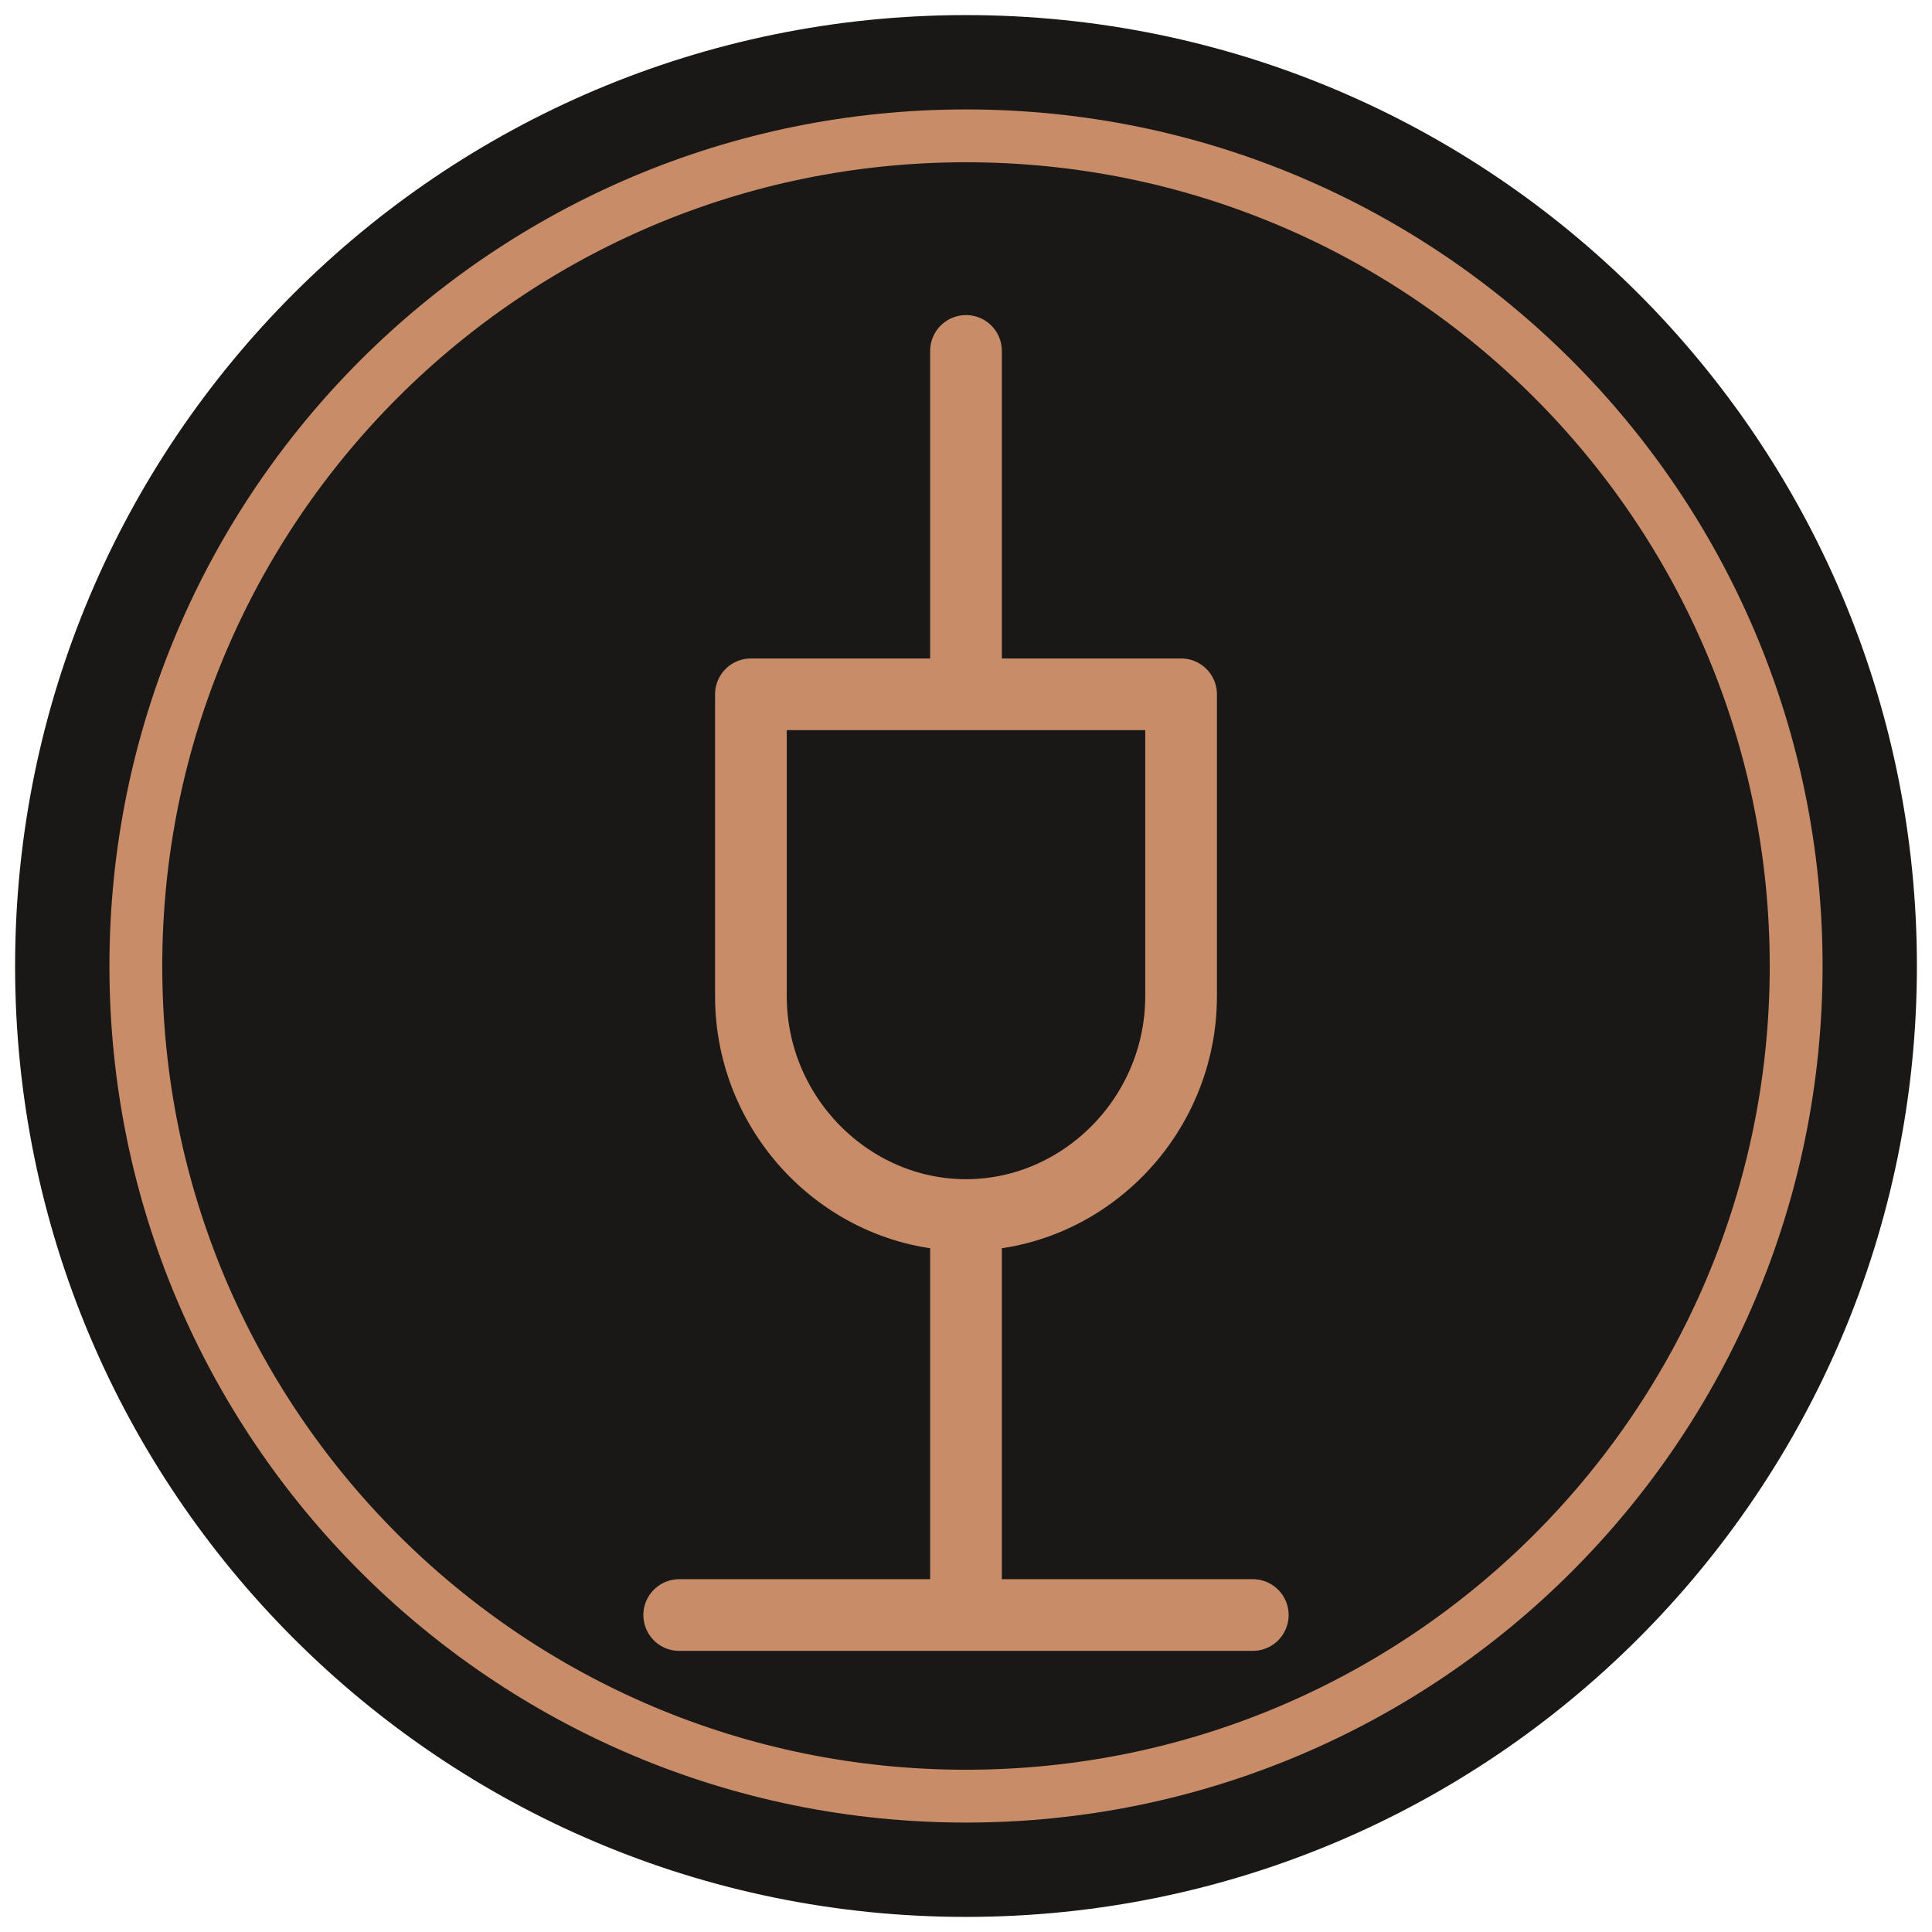
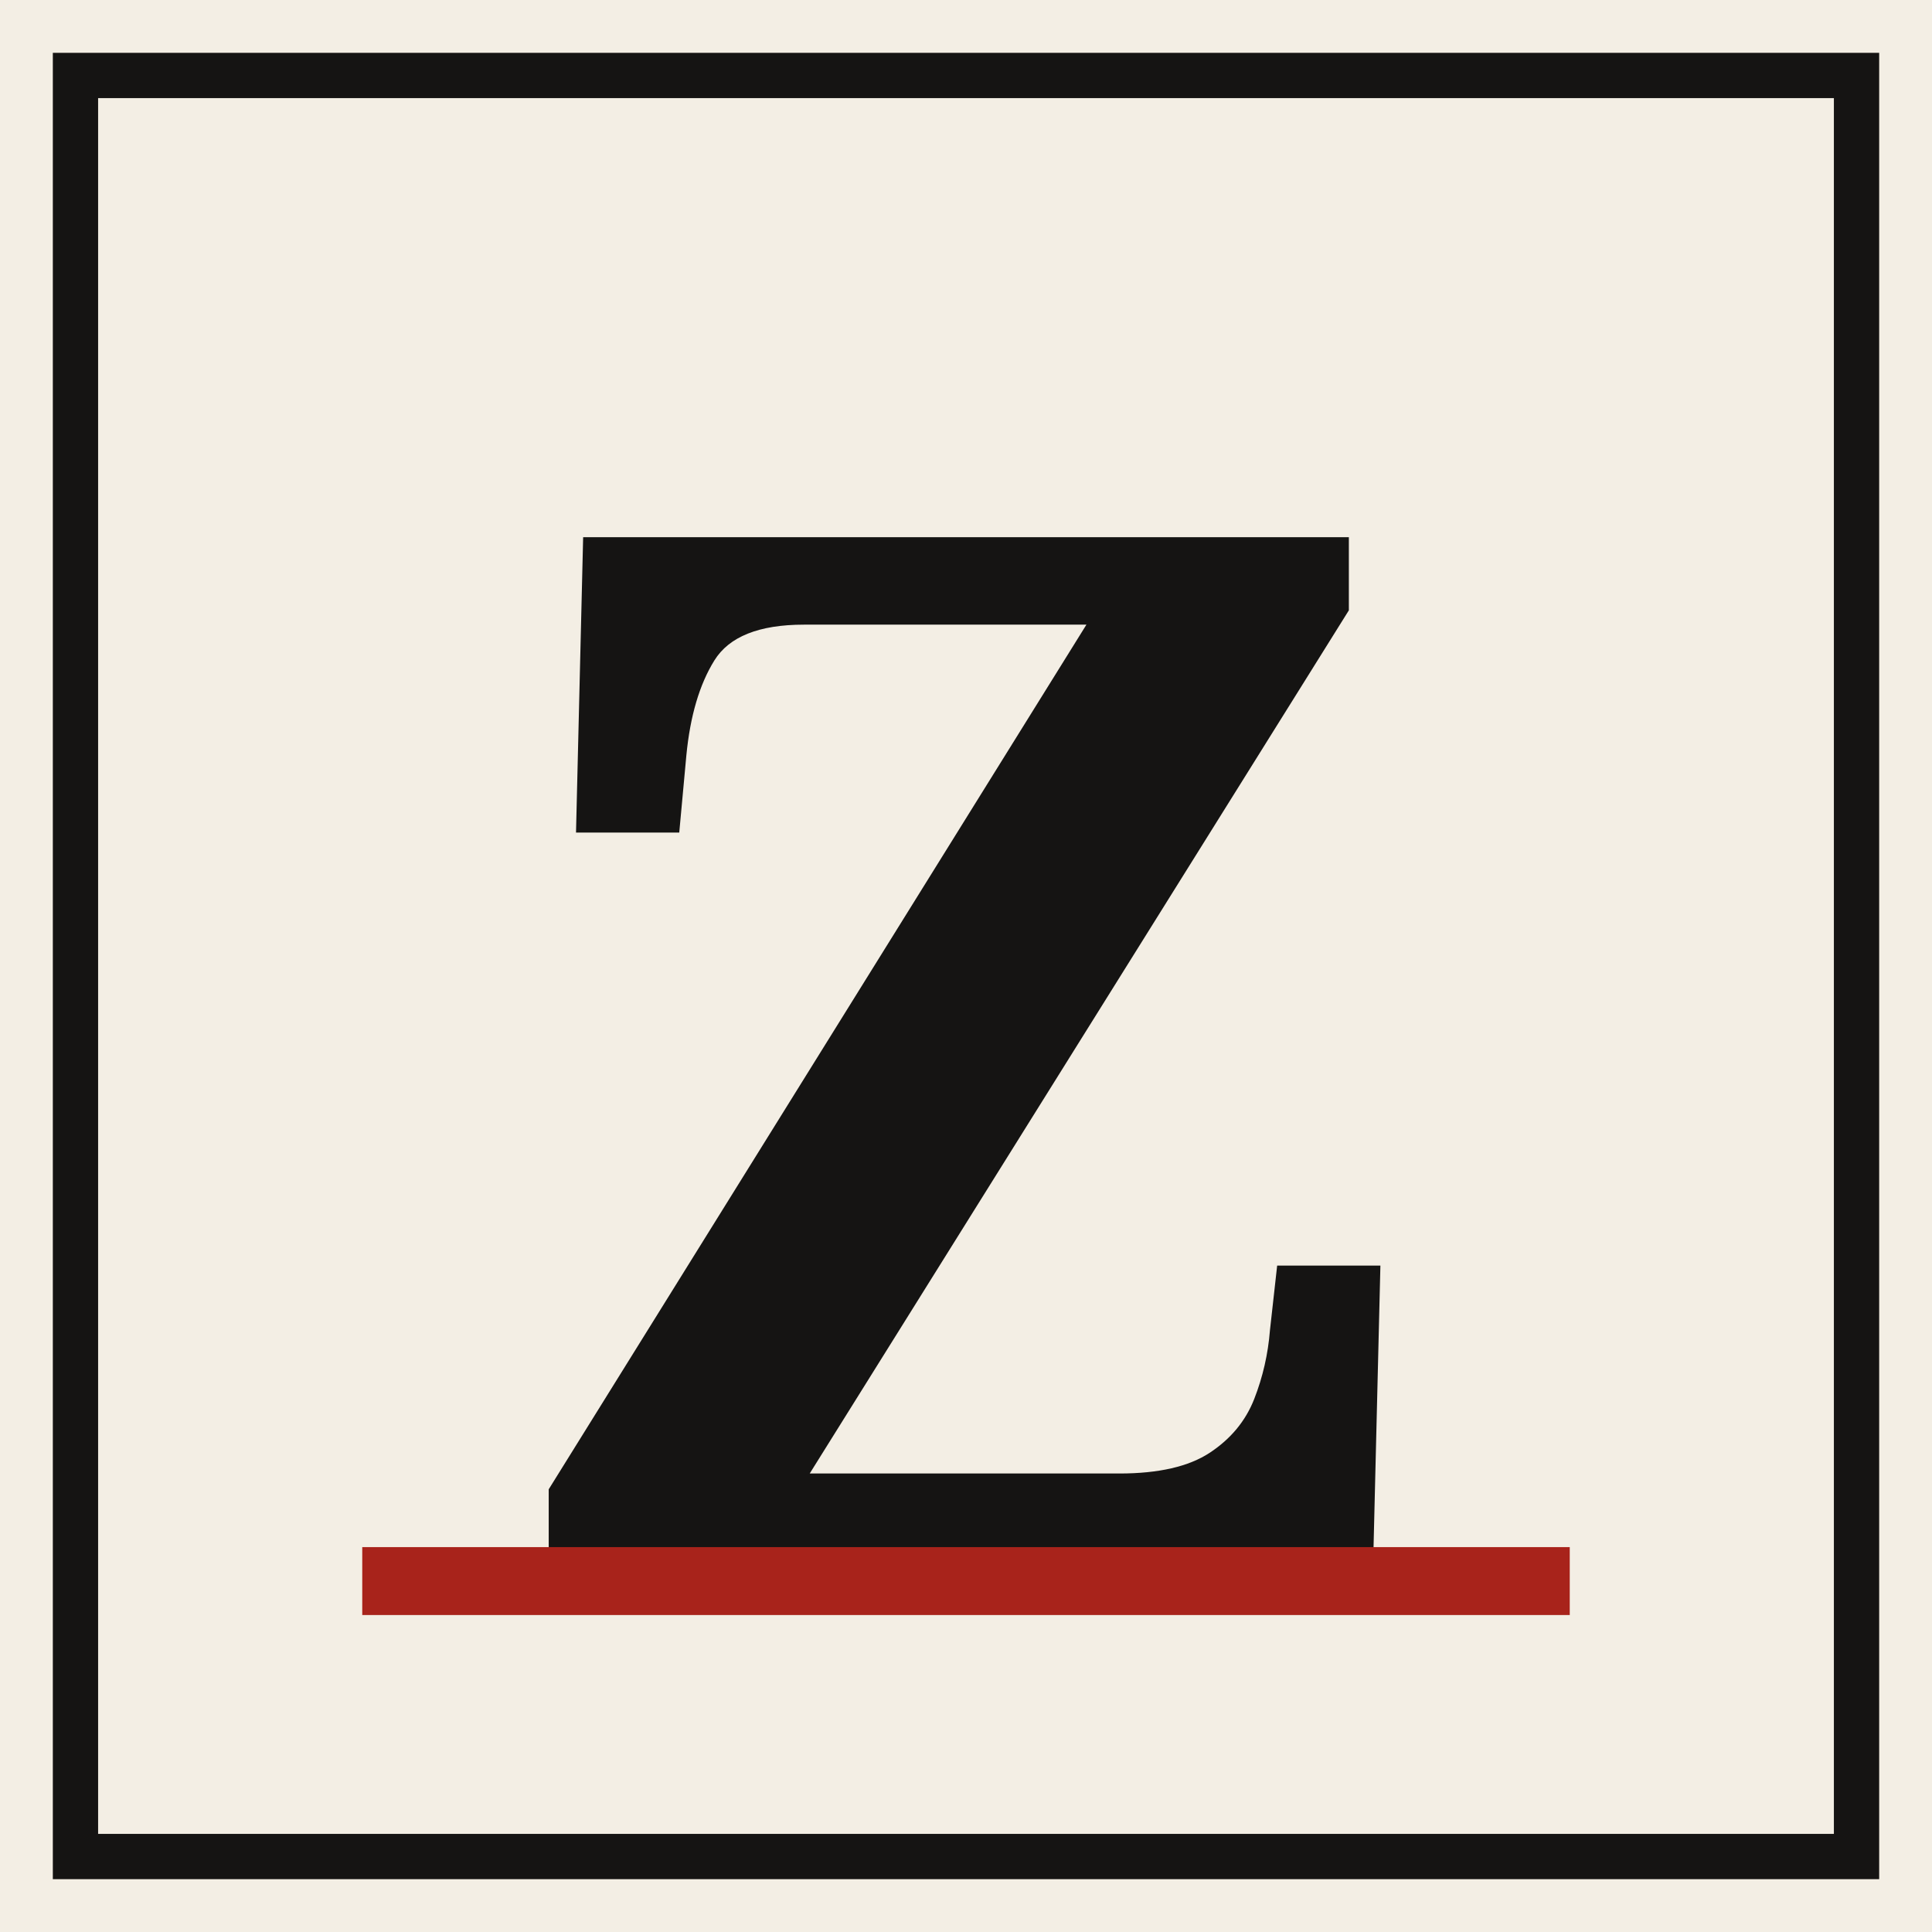
<svg xmlns="http://www.w3.org/2000/svg" viewBox="0 0 512 512" width="512" height="512">
-   <circle cx="256" cy="256" r="252" fill="#191817" />
-   <circle cx="256" cy="256" r="220" fill="none" stroke="#C88D68" stroke-width="14" />
-   <path d="M256 93v91m-57 0h114v80c0 32-26 58-57 58s-57-26-57-58v-80Zm57 138v106m-76 0h152" fill="none" stroke="#C88D68" stroke-width="19" stroke-linecap="round" stroke-linejoin="round" />
+   <rect width="512" height="512" fill="#f3eee4" />
+   <rect x="20" y="20" width="472" height="472" fill="none" stroke="#151413" stroke-width="12" />
+   <text x="50%" y="52%" text-anchor="middle" dominant-baseline="central" font-family="'Bodoni Moda', Didot, 'Bodoni 72', Georgia, serif" font-size="380" font-weight="700" fill="#151413">Z</text>
+   <rect x="96" y="410" width="320" height="18" fill="#a8231b" />
</svg>
